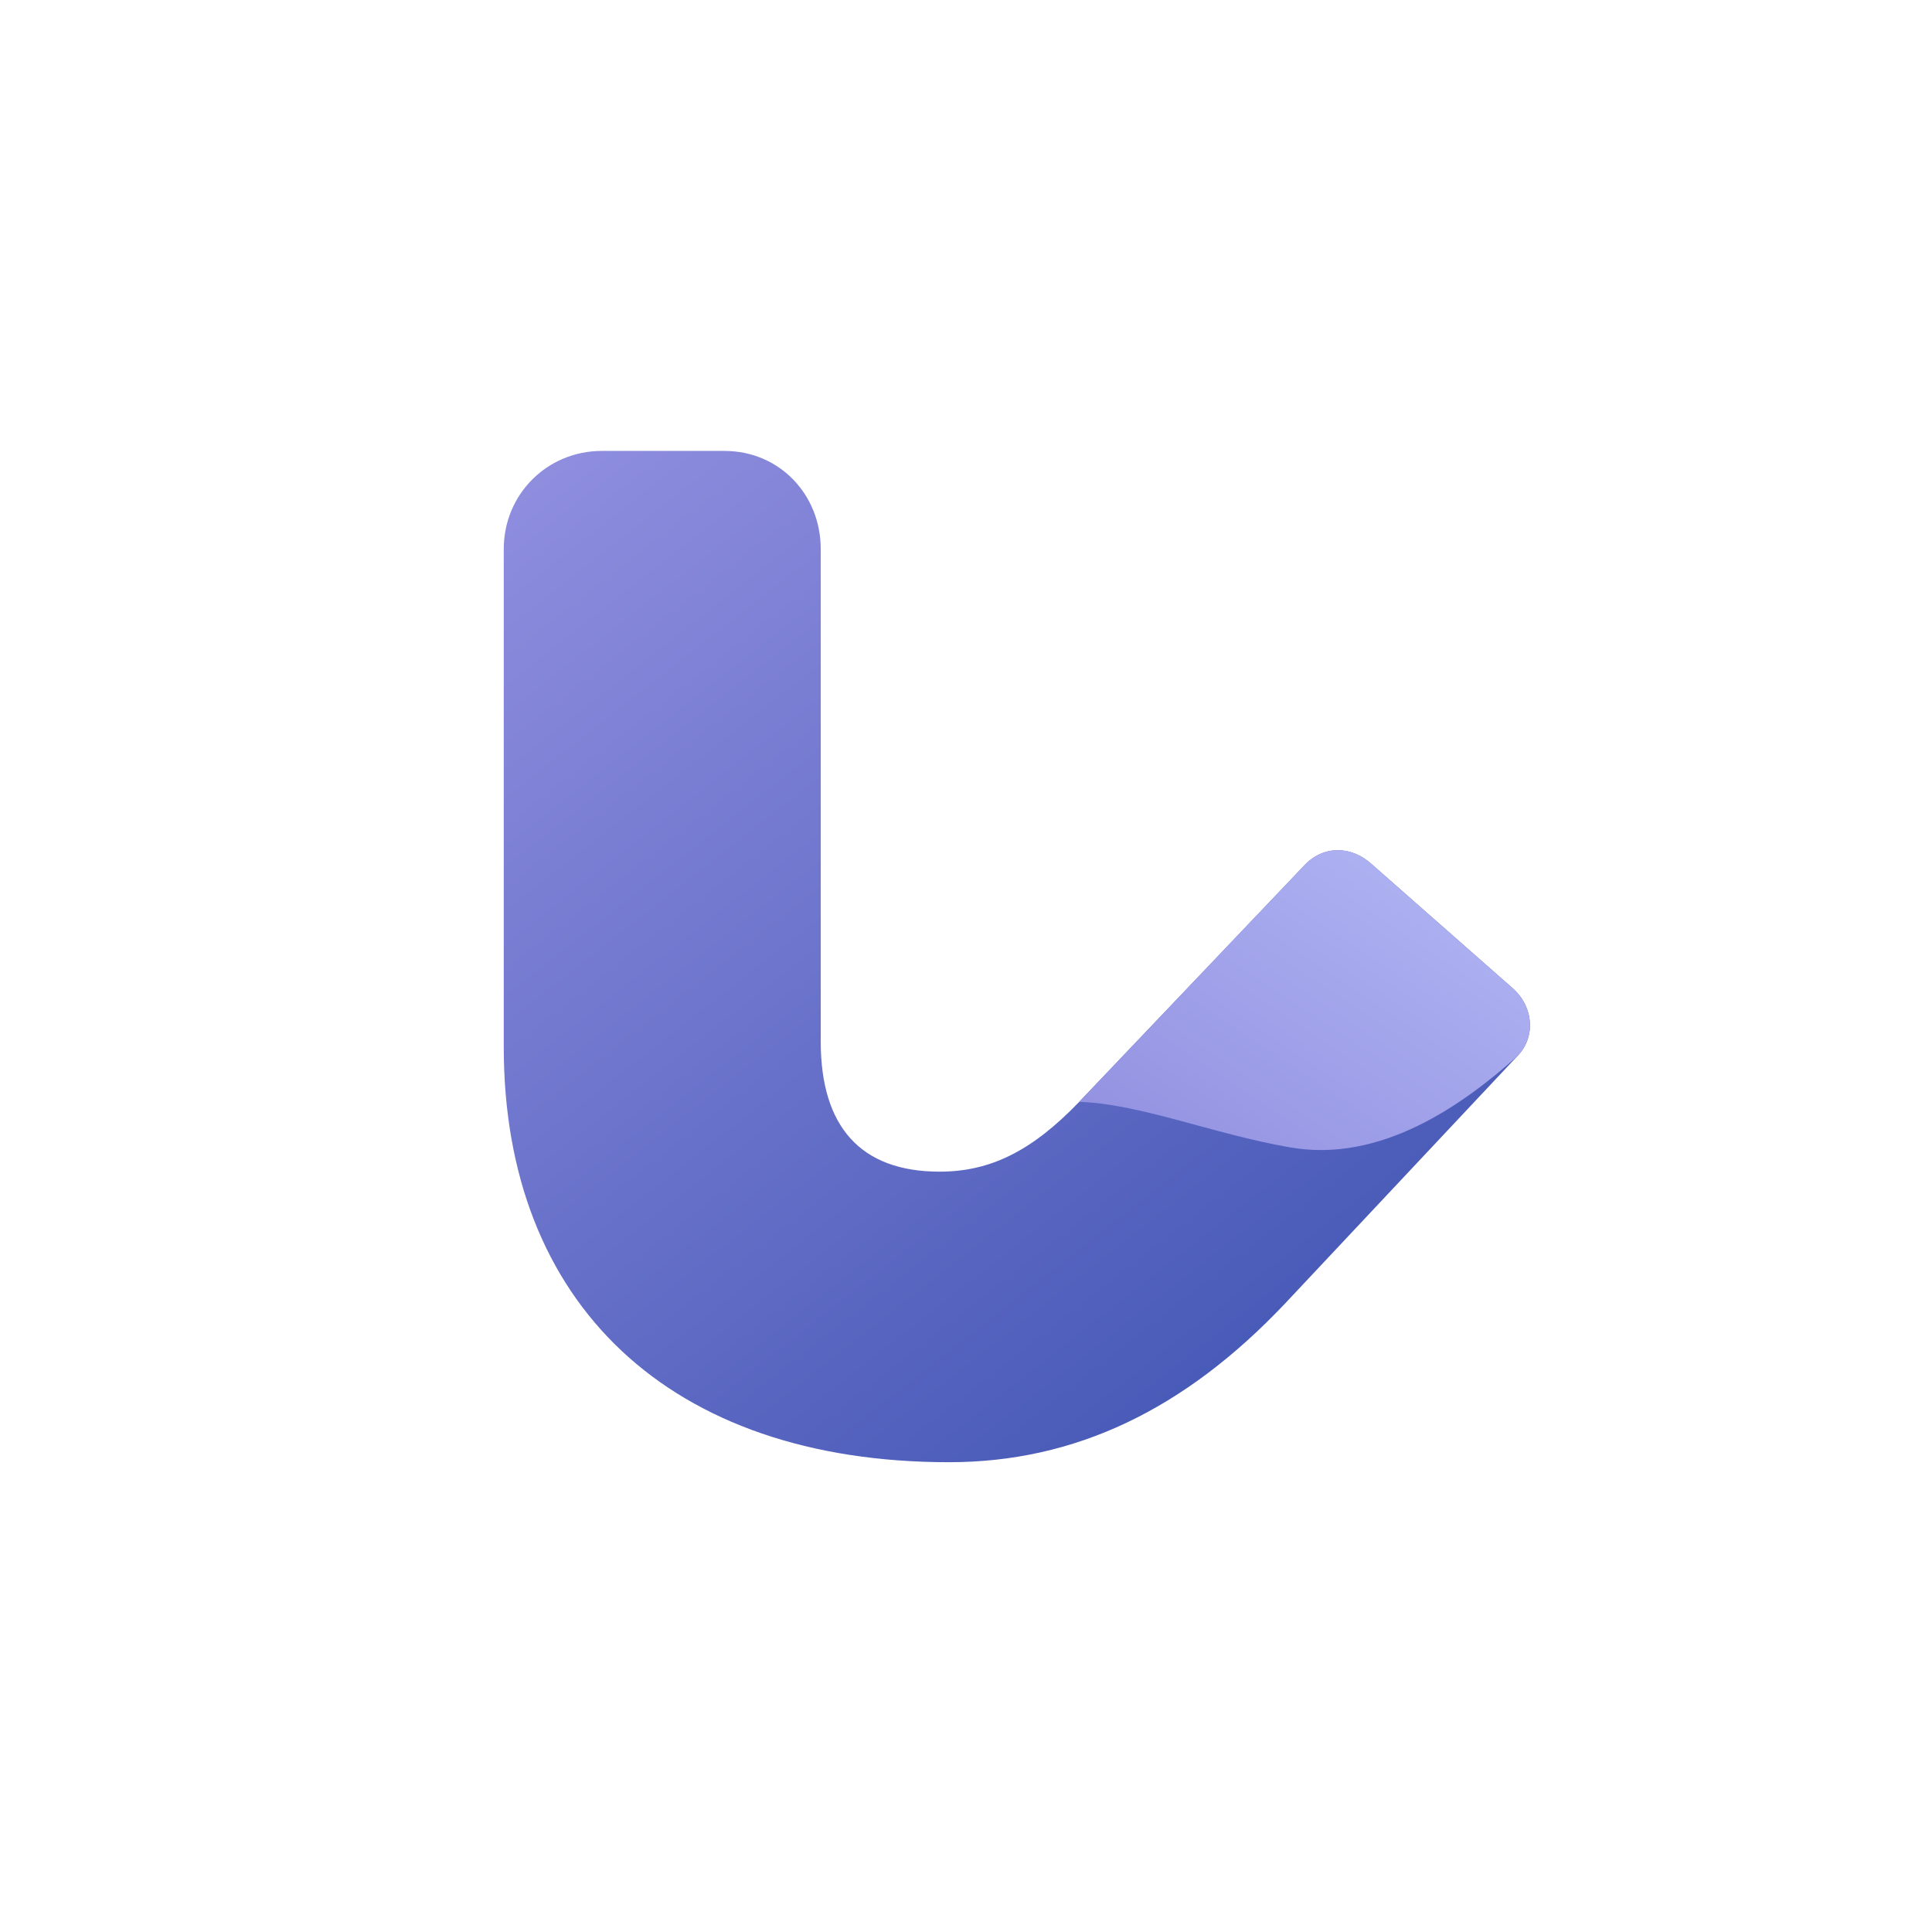
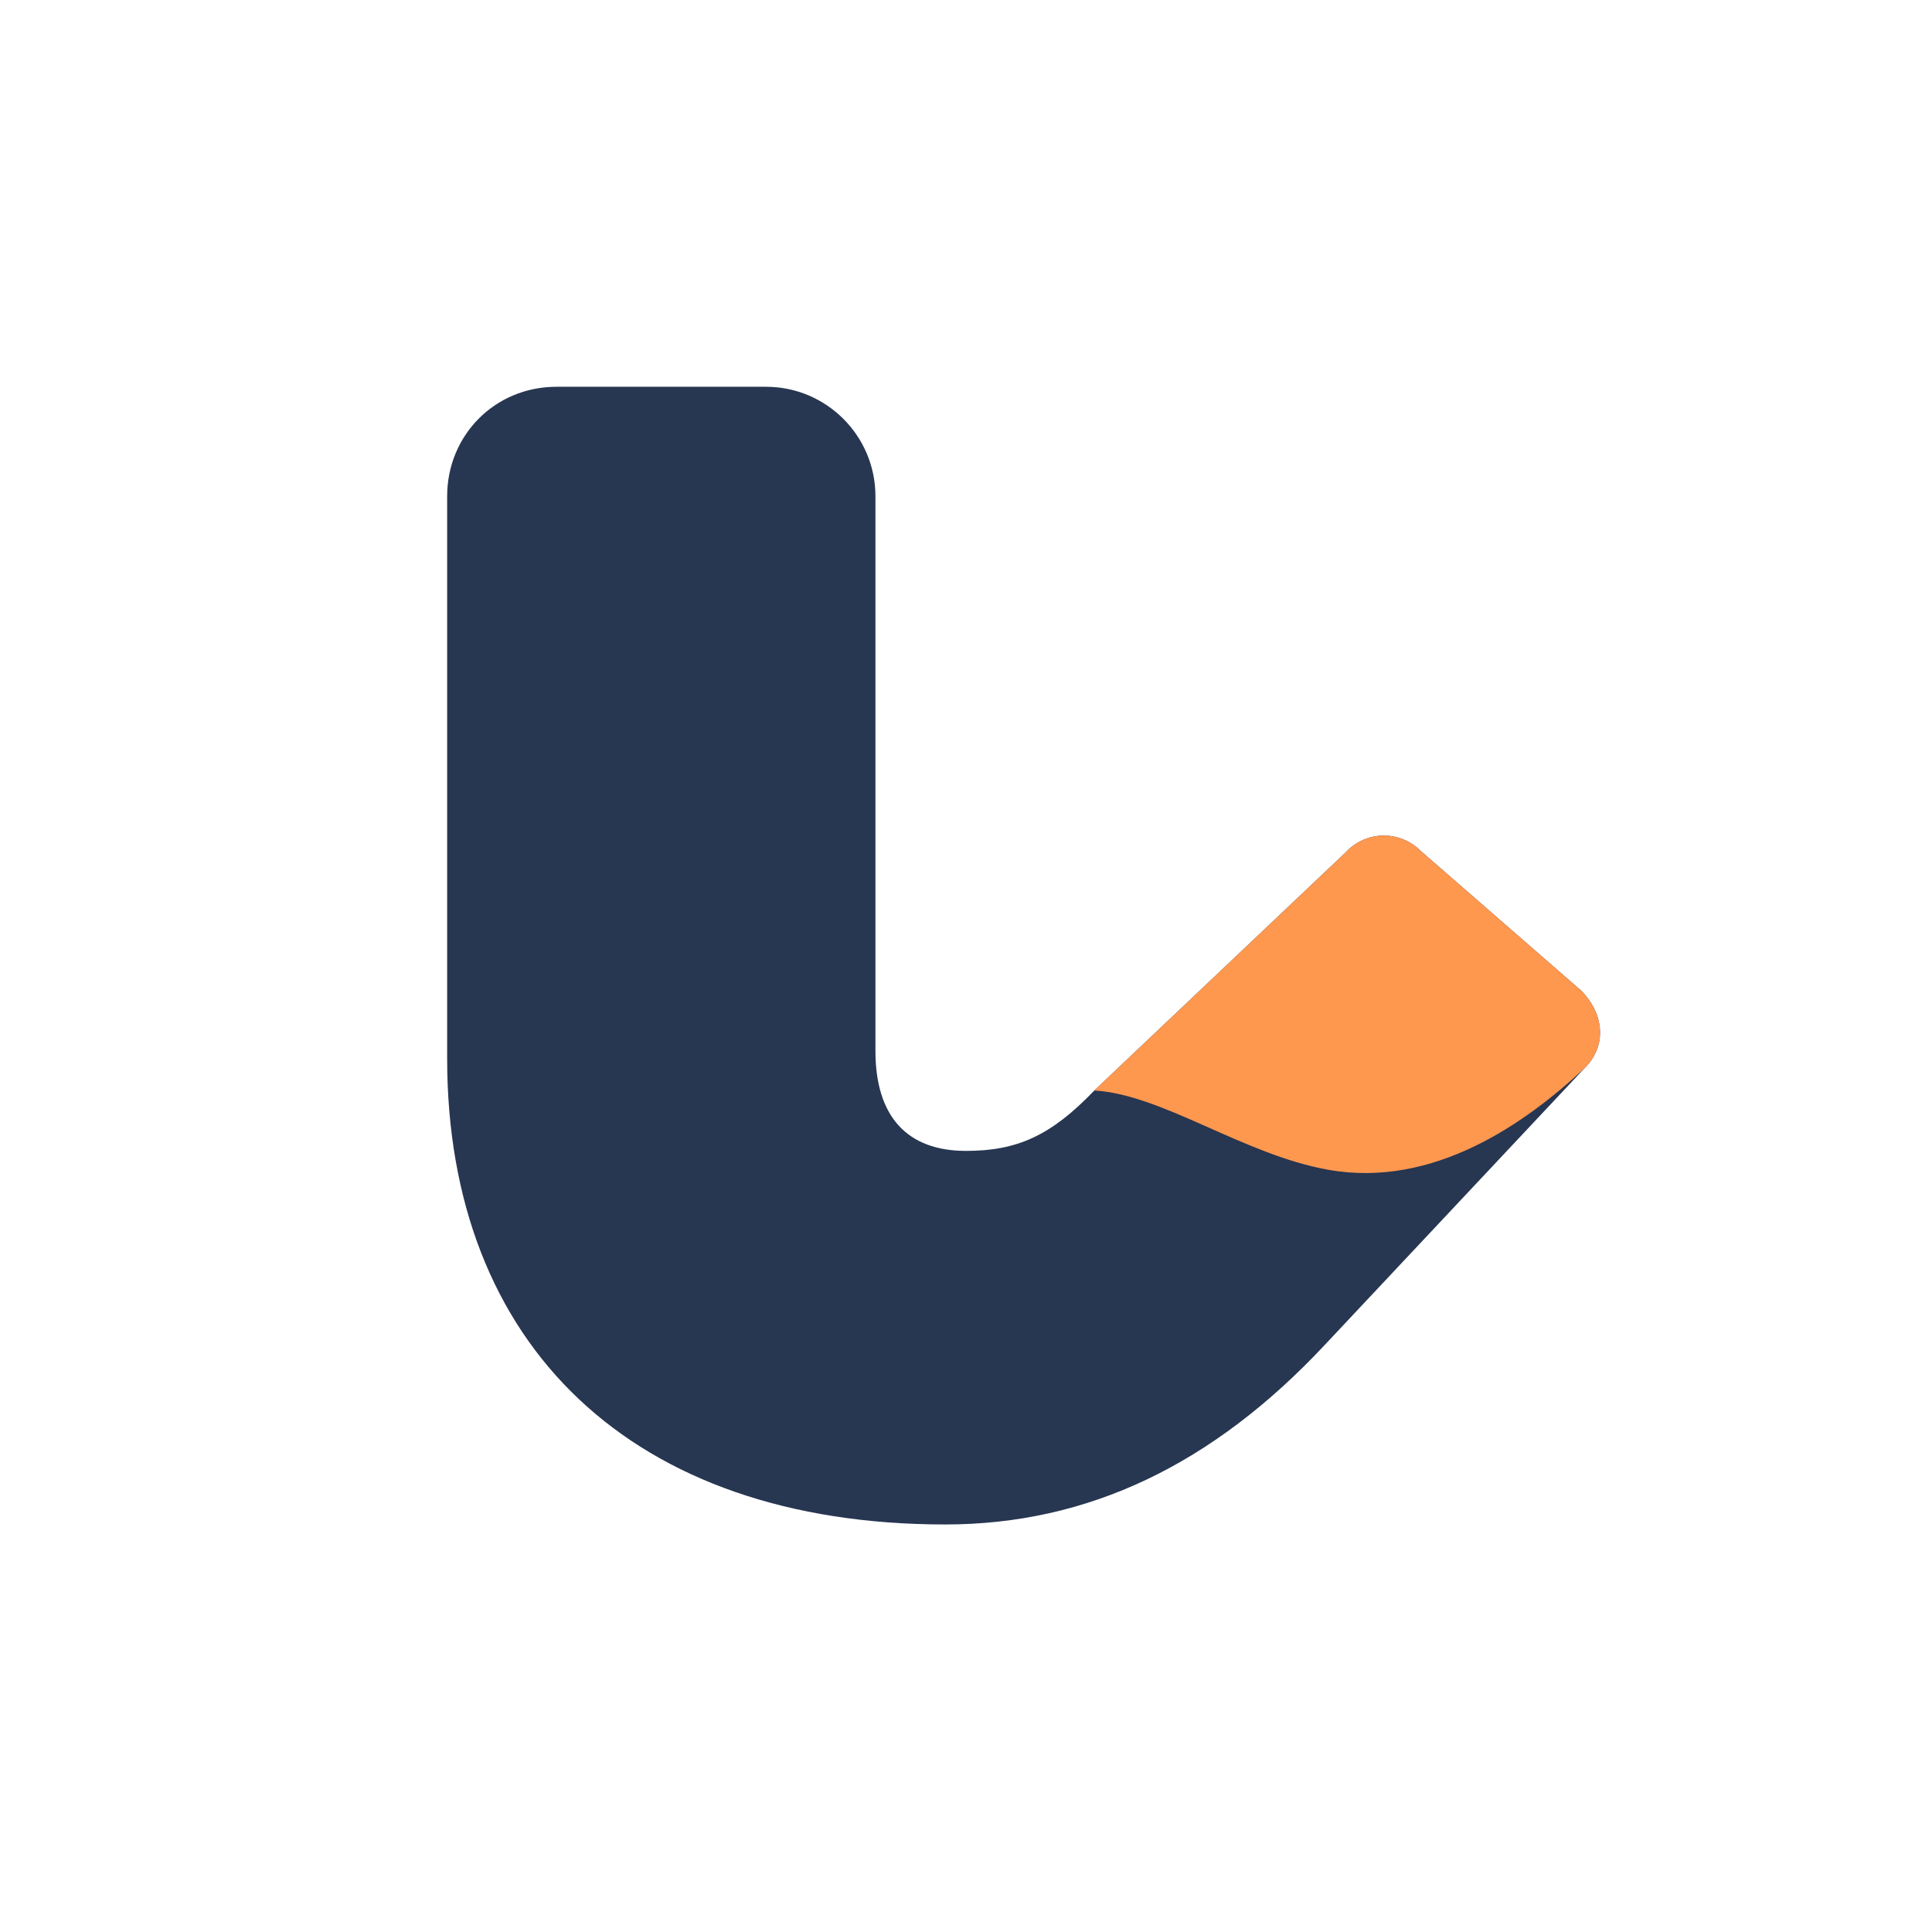
<svg xmlns="http://www.w3.org/2000/svg" viewBox="0 0 1024 1024" role="img" aria-label="LoongTodo · 翻页的 L">
-   <defs>
-     <linearGradient id="blue" x2=".8" y2="1">
-       <stop stop-color="#918FE0" />
-       <stop offset="1" stop-color="#4054B3" />
-     </linearGradient>
-     <linearGradient id="fold" x1="1" x2="0" y2="1">
-       <stop stop-color="#B3B8F5" />
-       <stop offset="1" stop-color="#918FE0" />
-     </linearGradient>
-   </defs>
  <g transform="">
-     <path fill="url(#blue)" d="M267 291 C267 262 290 239 319 239 L384 239 C413 239 435 262 435 291 L435 552 C435 597 456 621 498 621 C525 621 547 610 572 584 L691 459 C701 448 716 448 727 458 L802 524 C813 534 814 550 804 560 L681 691 C628 747 570 775 503 775 C355 775 267 691 267 555 Z" />
-     <path fill="url(#fold)" d="M572 584 L691 459 C701 448 716 448 727 458 L802 524 C813 534 814 550 804 560 C776 585 732 617 683 608 C643 601 604 585 572 584 Z" />
+     <path fill="#273651" d="M237 263 C237 231 262 205 295 205 L406 205 C438 205 464 231 464 263 L464 557 C464 592 481 610 512 610 C539 610 557 602 580 578 L713 452 C724 440 742 440 753 451 L838 525 C850 537 852 554 840 566 L702 713 C643 776 577 808 501 808 C335 808 237 713 237 561 Z" />
+     <path fill="#FF984F" d="M580 578 L713 452 C724 440 742 440 753 451 L838 525 C850 537 852 554 840 566 C809 595 760 630 704 620 C659 612 616 580 580 578 Z" />
  </g>
</svg>
